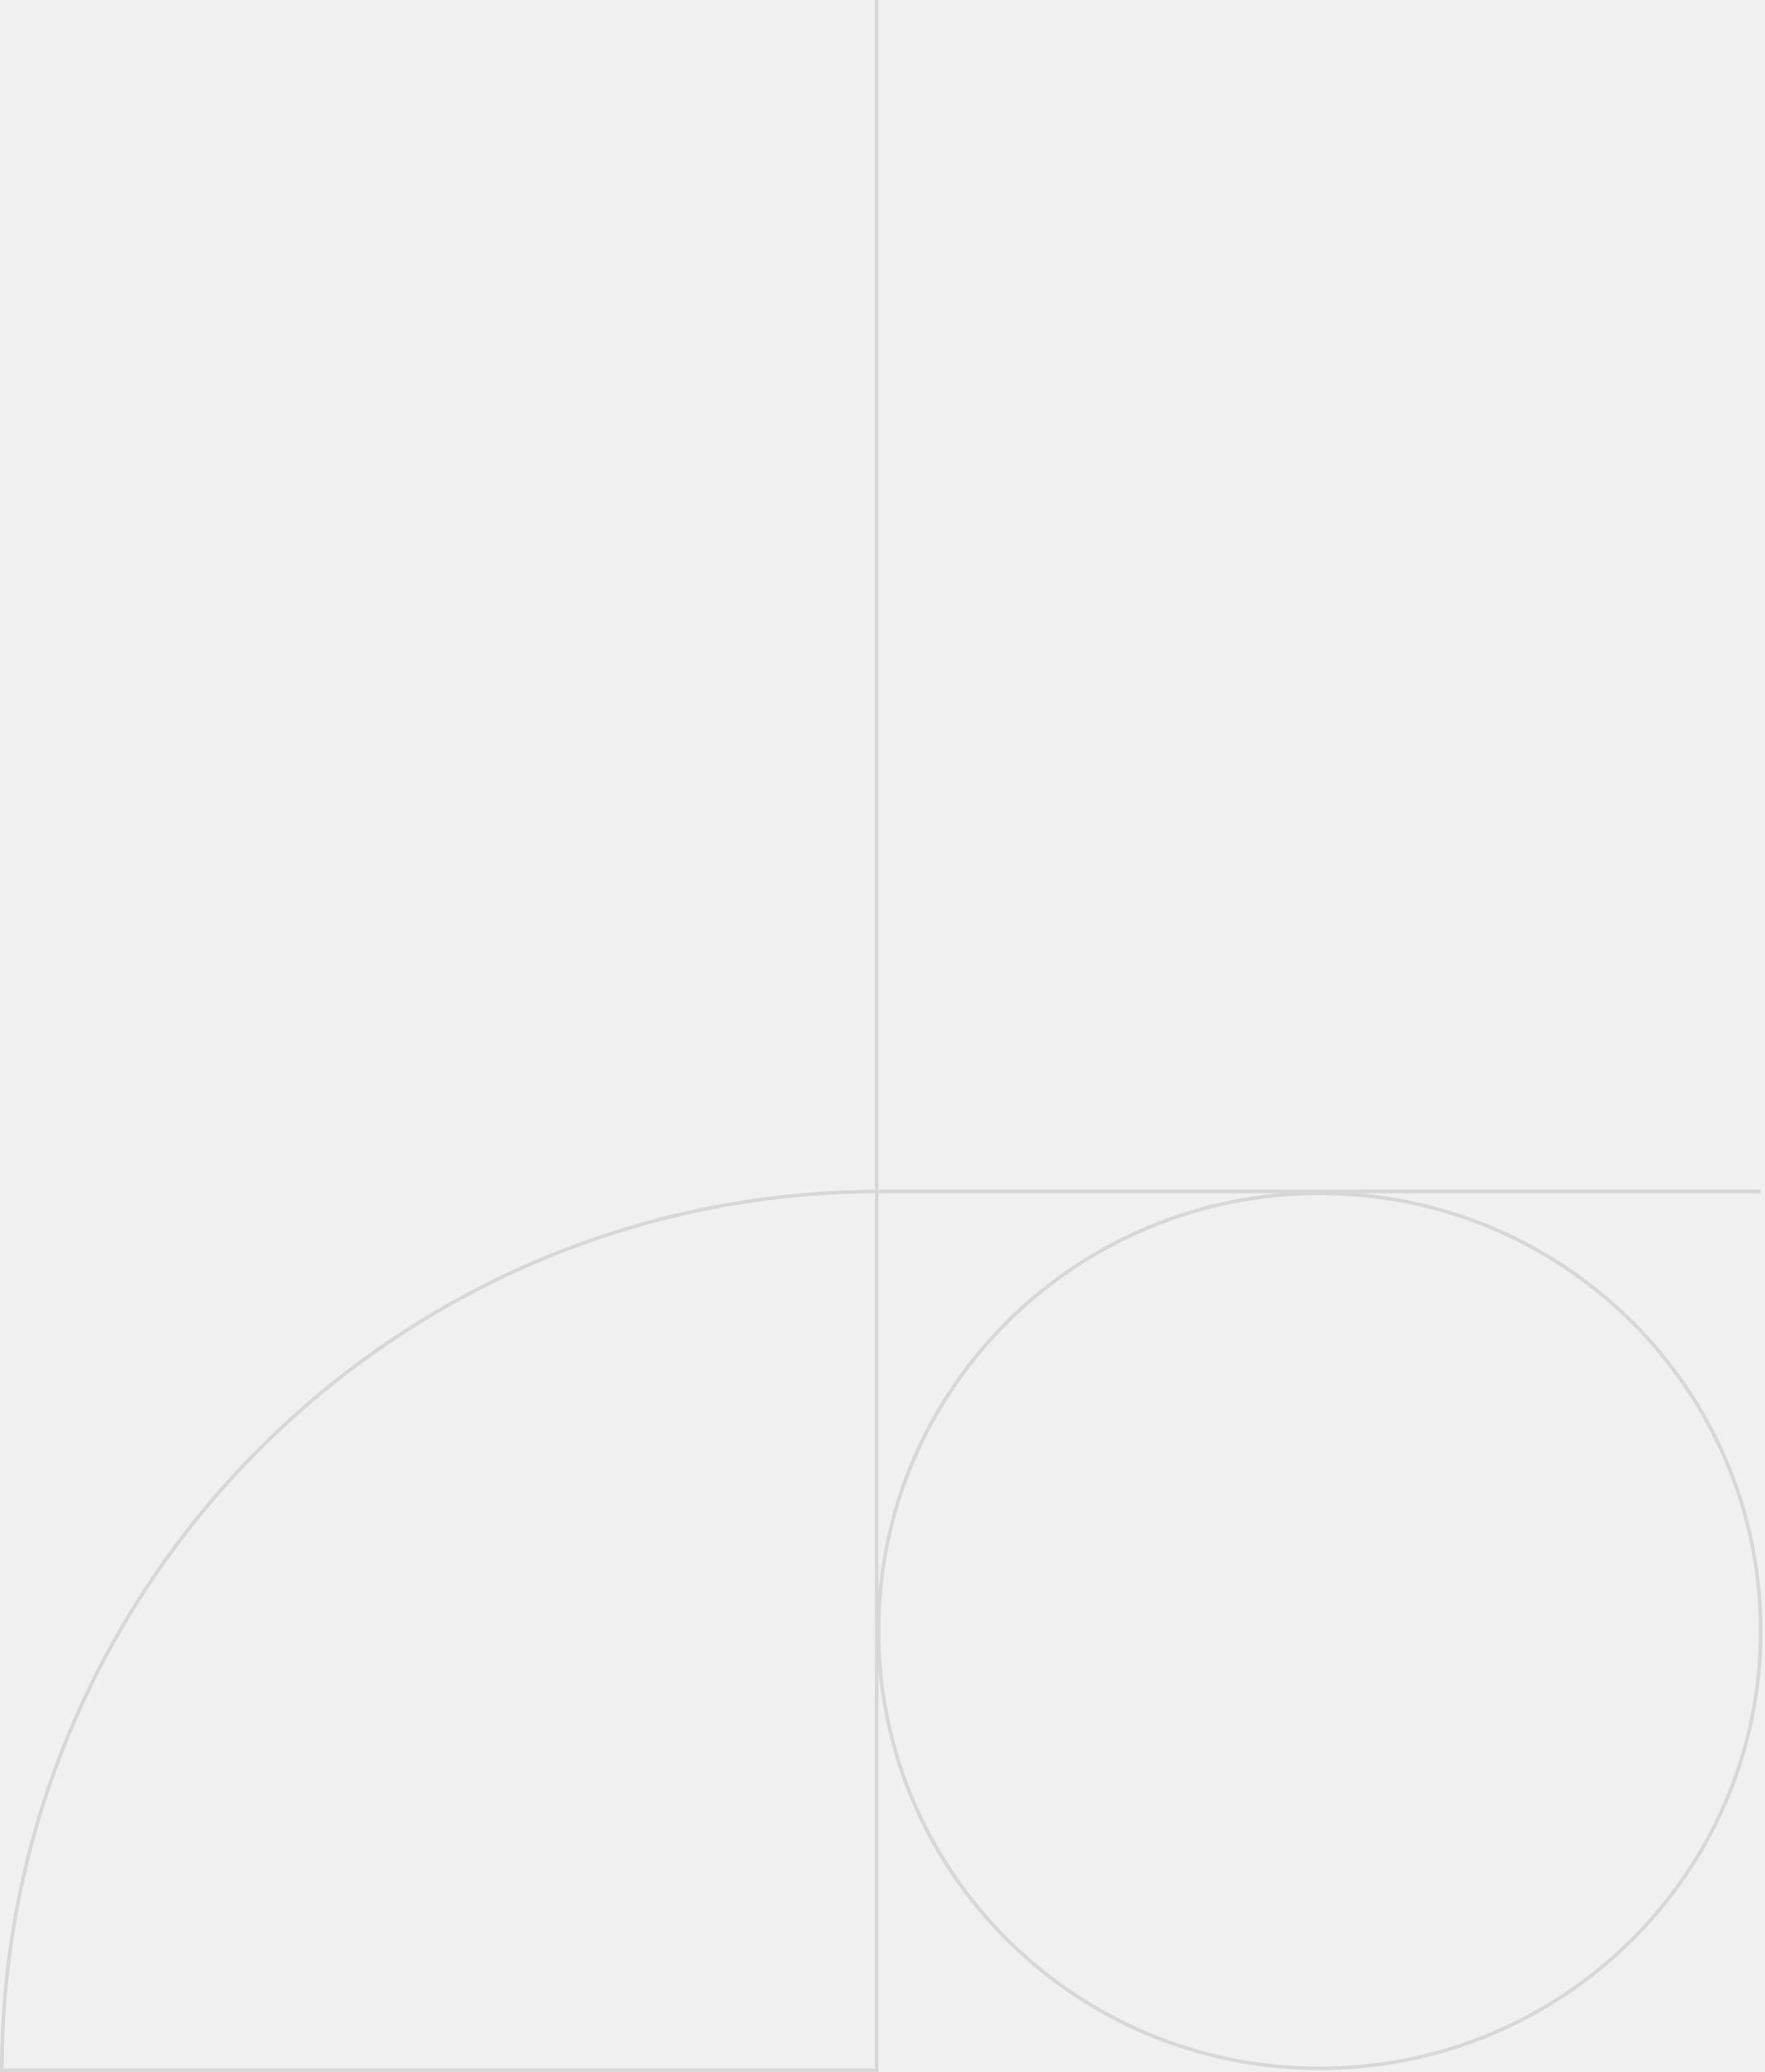
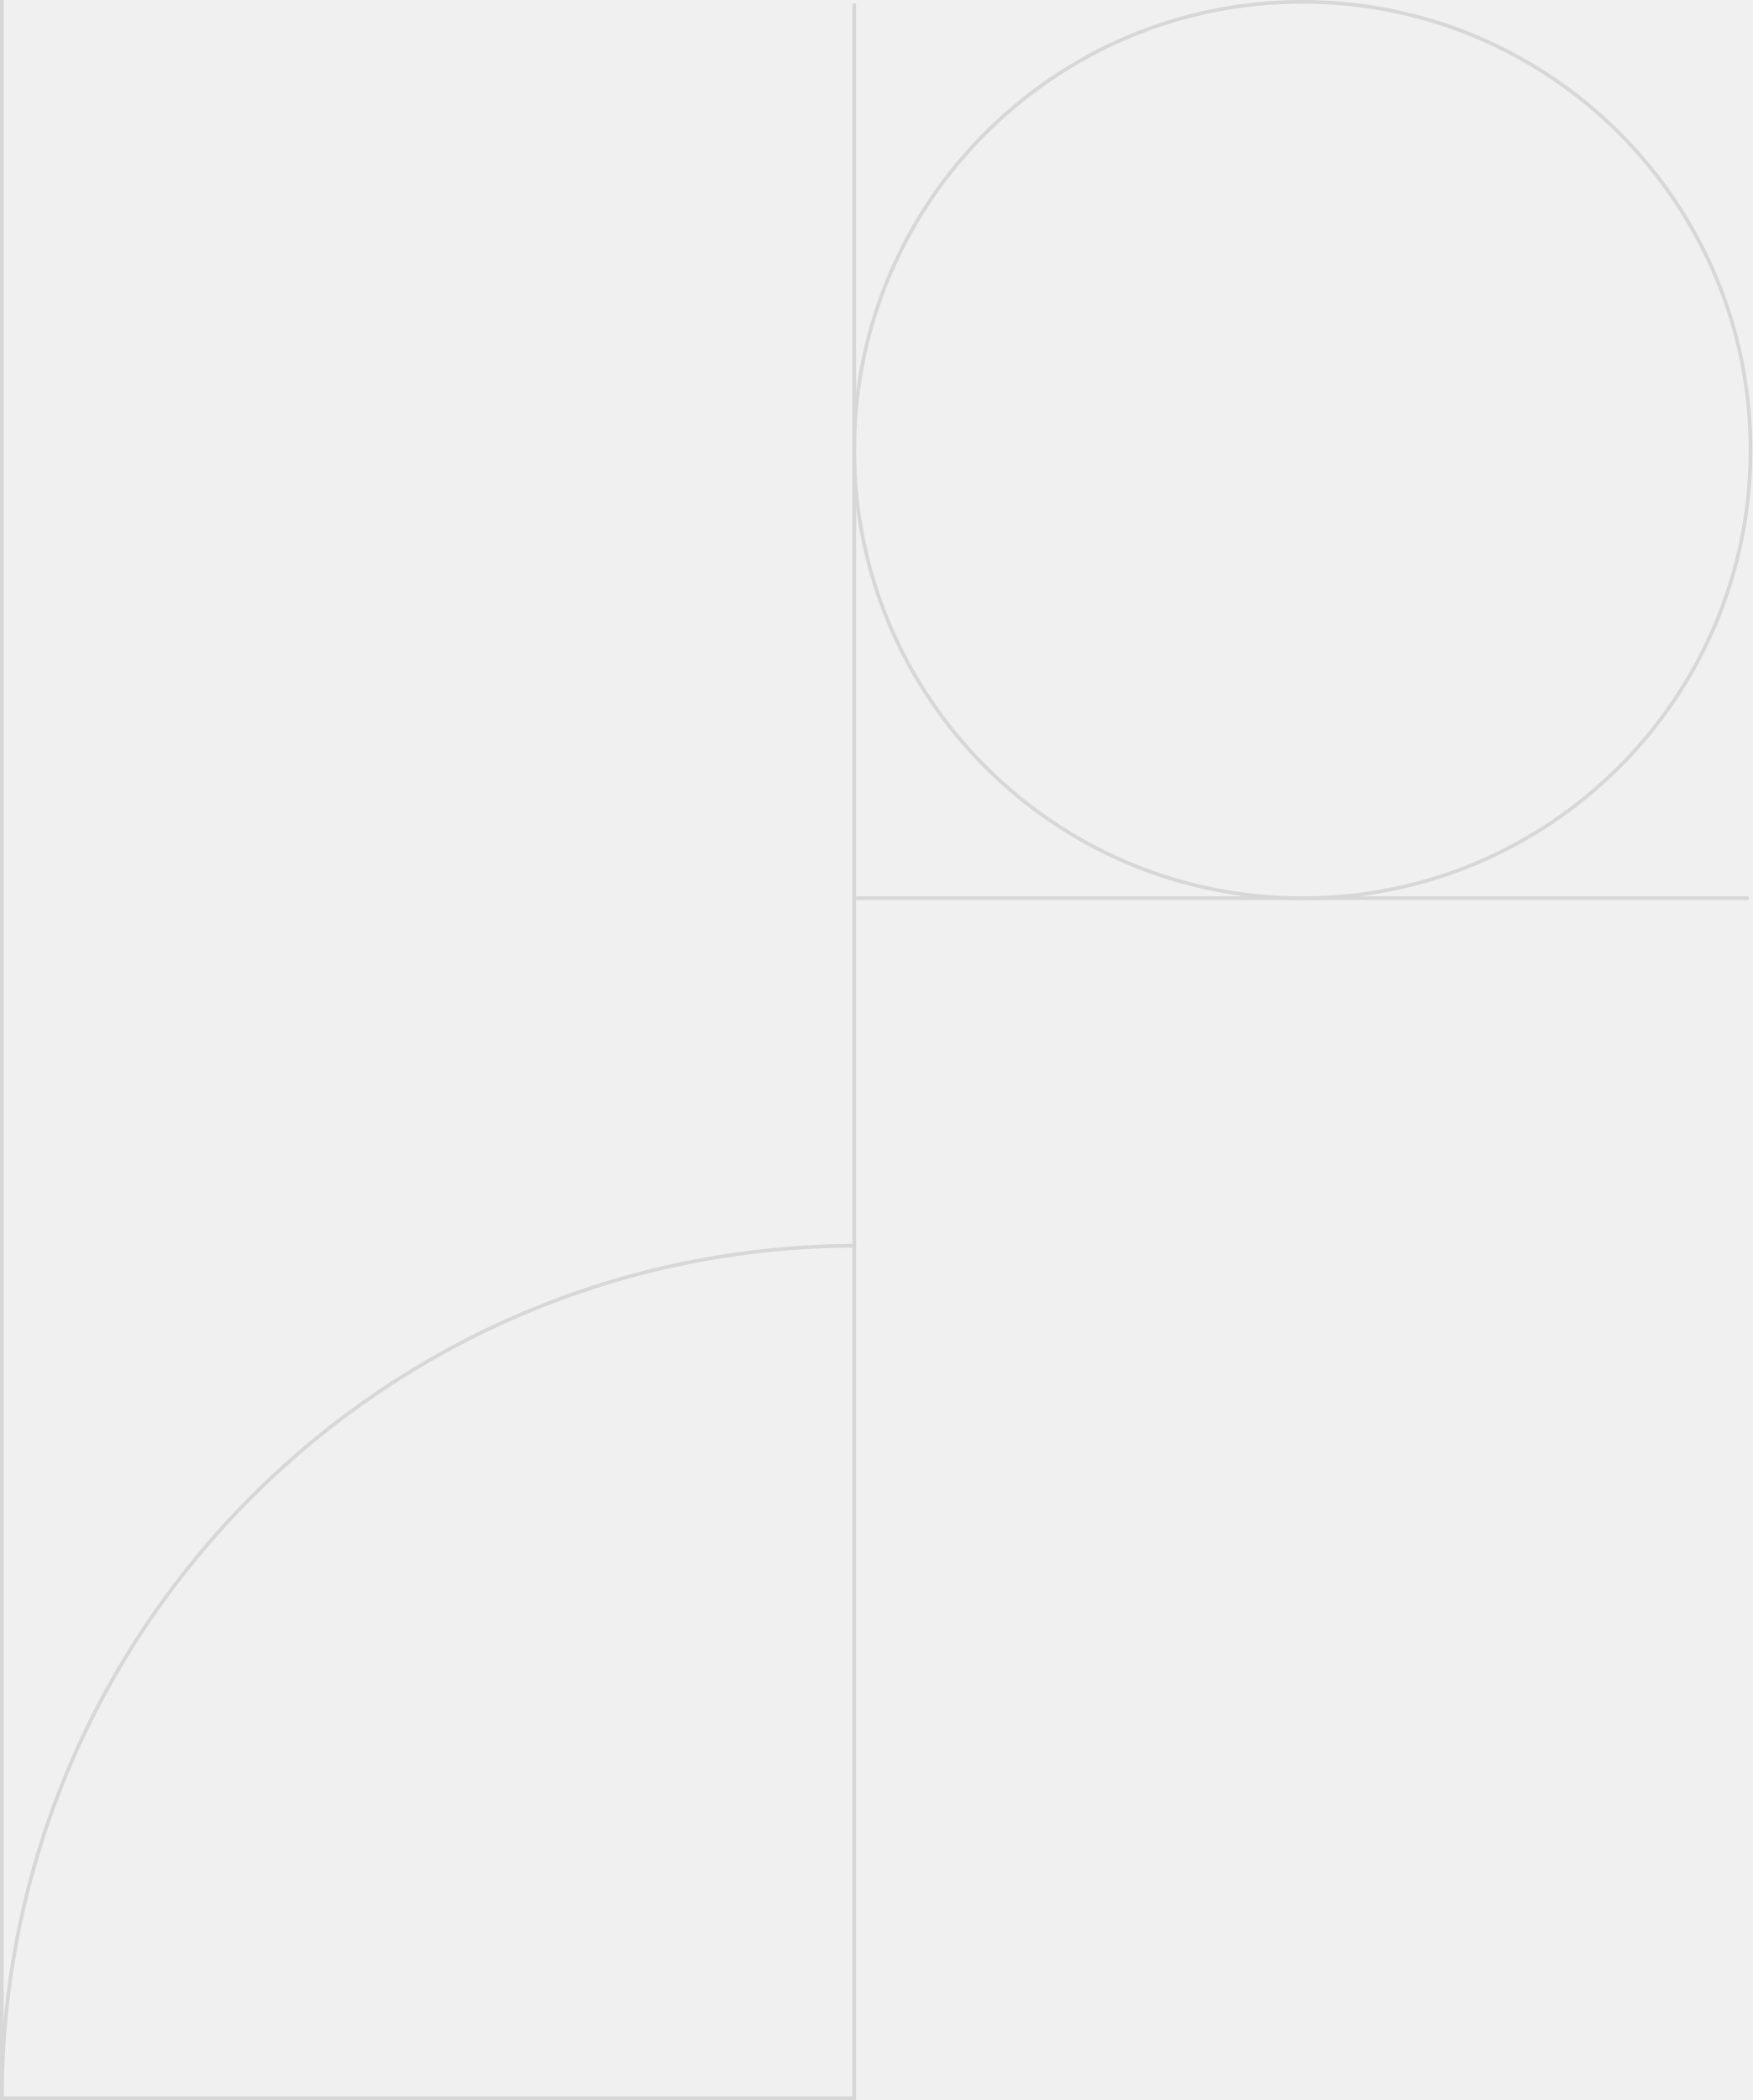
- <svg xmlns="http://www.w3.org/2000/svg" width="488" height="573" viewBox="0 0 488 573" fill="none">
-   <ellipse cx="365" cy="451" rx="122" ry="121" stroke="#D7D7D7" />
-   <mask id="path-2-inside-1_2701_114" fill="white">
-     <path fill-rule="evenodd" clip-rule="evenodd" d="M8.55091e-06 573C1.44345e-05 438.399 108.751 329.254 243 329L243 573L8.55091e-06 573Z" />
+ <svg xmlns="http://www.w3.org/2000/svg" width="479" height="574" viewBox="0 0 479 574" fill="none">
+   <circle cx="123" cy="123" r="122.5" transform="matrix(1 0 0 -1 233 246)" stroke="#D7D7D7" />
+   <mask id="path-2-inside-1_2751_212" fill="white">
+     <path fill-rule="evenodd" clip-rule="evenodd" d="M234 340L234 574L0 574C0 574 0 574 0 574C0 444.916 104.724 340.244 234 340Z" />
  </mask>
-   <path d="M8.55091e-06 573L-1 573L-1 574L8.63278e-06 574L8.55091e-06 573ZM243 329L244 329L244 327.998L242.998 328L243 329ZM243 573L243 574L244 574L244 573L243 573ZM1 573C1 438.949 109.307 330.253 243.002 330L242.998 328C108.196 328.255 -1 437.849 -1 573L1 573ZM242 329L242 573L244 573L244 329L242 329ZM243 572L8.46903e-06 572L8.63278e-06 574L243 574L243 572Z" fill="#D7D7D7" mask="url(#path-2-inside-1_2701_114)" />
-   <rect x="242" y="329" width="329" height="1" transform="rotate(-90 242 329)" fill="#D7D7D7" />
-   <rect x="487" y="330" width="244" height="1" transform="rotate(180 487 330)" fill="#D7D7D7" />
+   <path d="M234 340L235 340L235 338.998L233.998 339L234 340ZM234 574L234 575L235 575L235 574L234 574ZM0 574L-1 574L-1 575L0 575L0 574ZM233 340L233 574L235 574L235 340L233 340ZM234 573L0 573L0 575L234 575L234 573ZM1 574C1 574 1 574 1 574C1 574 1 574 1 574L-1 574C-1 574 -1 574 -1 574C-1 574 -1 574 -1 574L1 574ZM1 574C1 445.469 105.275 341.242 234.002 341L233.998 339C104.172 339.245 -1 444.362 -1 574L1 574Z" fill="#D7D7D7" mask="url(#path-2-inside-1_2751_212)" />
+   <rect x="233" y="341" width="340" height="1" transform="rotate(-90 233 341)" fill="#D7D7D7" />
+   <rect width="244" height="1" transform="matrix(-1 -8.74228e-08 -8.74228e-08 1 478 245)" fill="#D7D7D7" />
+   <rect width="574" height="1" transform="matrix(4.37114e-08 -1 -1 -4.37114e-08 1 574)" fill="#D7D7D7" />
</svg>
